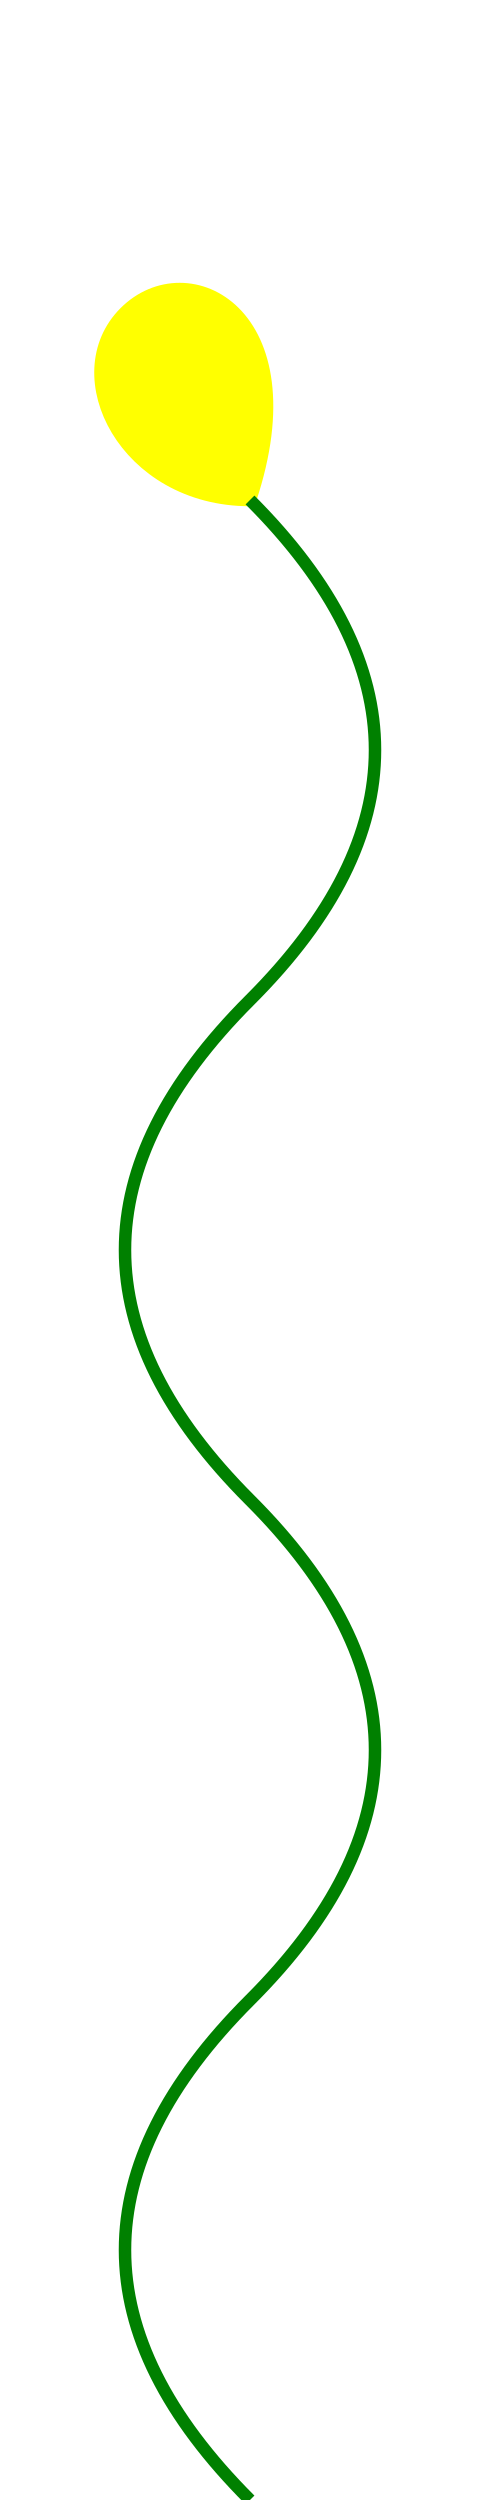
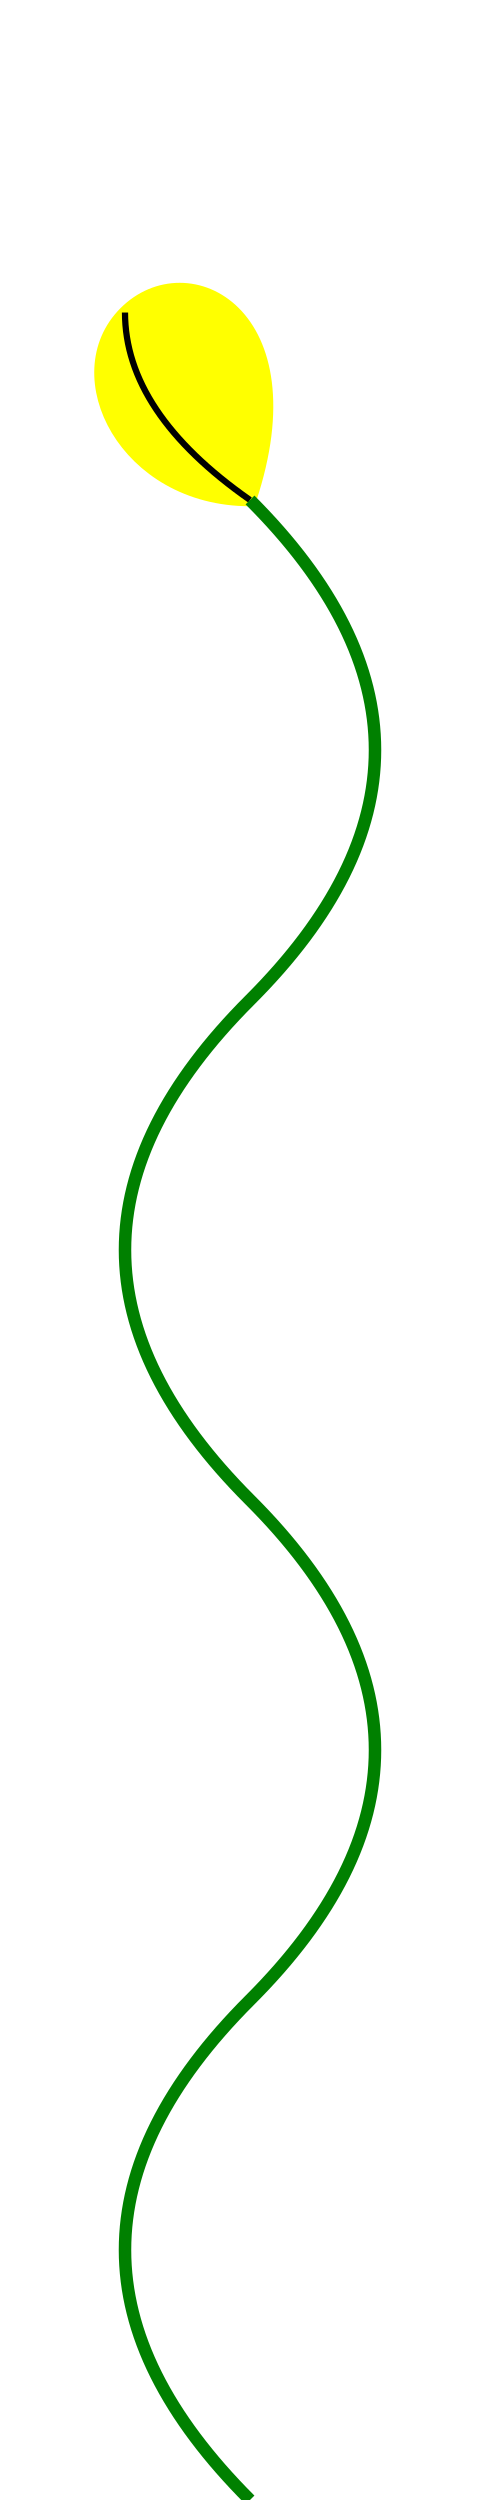
<svg xmlns="http://www.w3.org/2000/svg" version="1.1" height="200" width="40">
  <defs>
    <style type="text/css">
        #stem{
            stroke: green;
            fill: transparent;
        }
        #bud {
            fill: yellow;
            stroke: yellow;
        }
+         #bud-inside {
+             fill: transparent;
+             stroke: black;
+             stroke-width: 0.5;
+         }
    
    </style>
  </defs>
  <g>
    <path d="M20 40 C 10 40 5 30 10 25 S 25 25 20 40" id="bud" />
+     <path d="M20 40 Q 10 33 10 25" id="bud-inside" />
    <path d="M20 200 Q 0 180 20 160 T 20 120 T 20 80 T 20 40" id="stem" />
  </g>
</svg>
